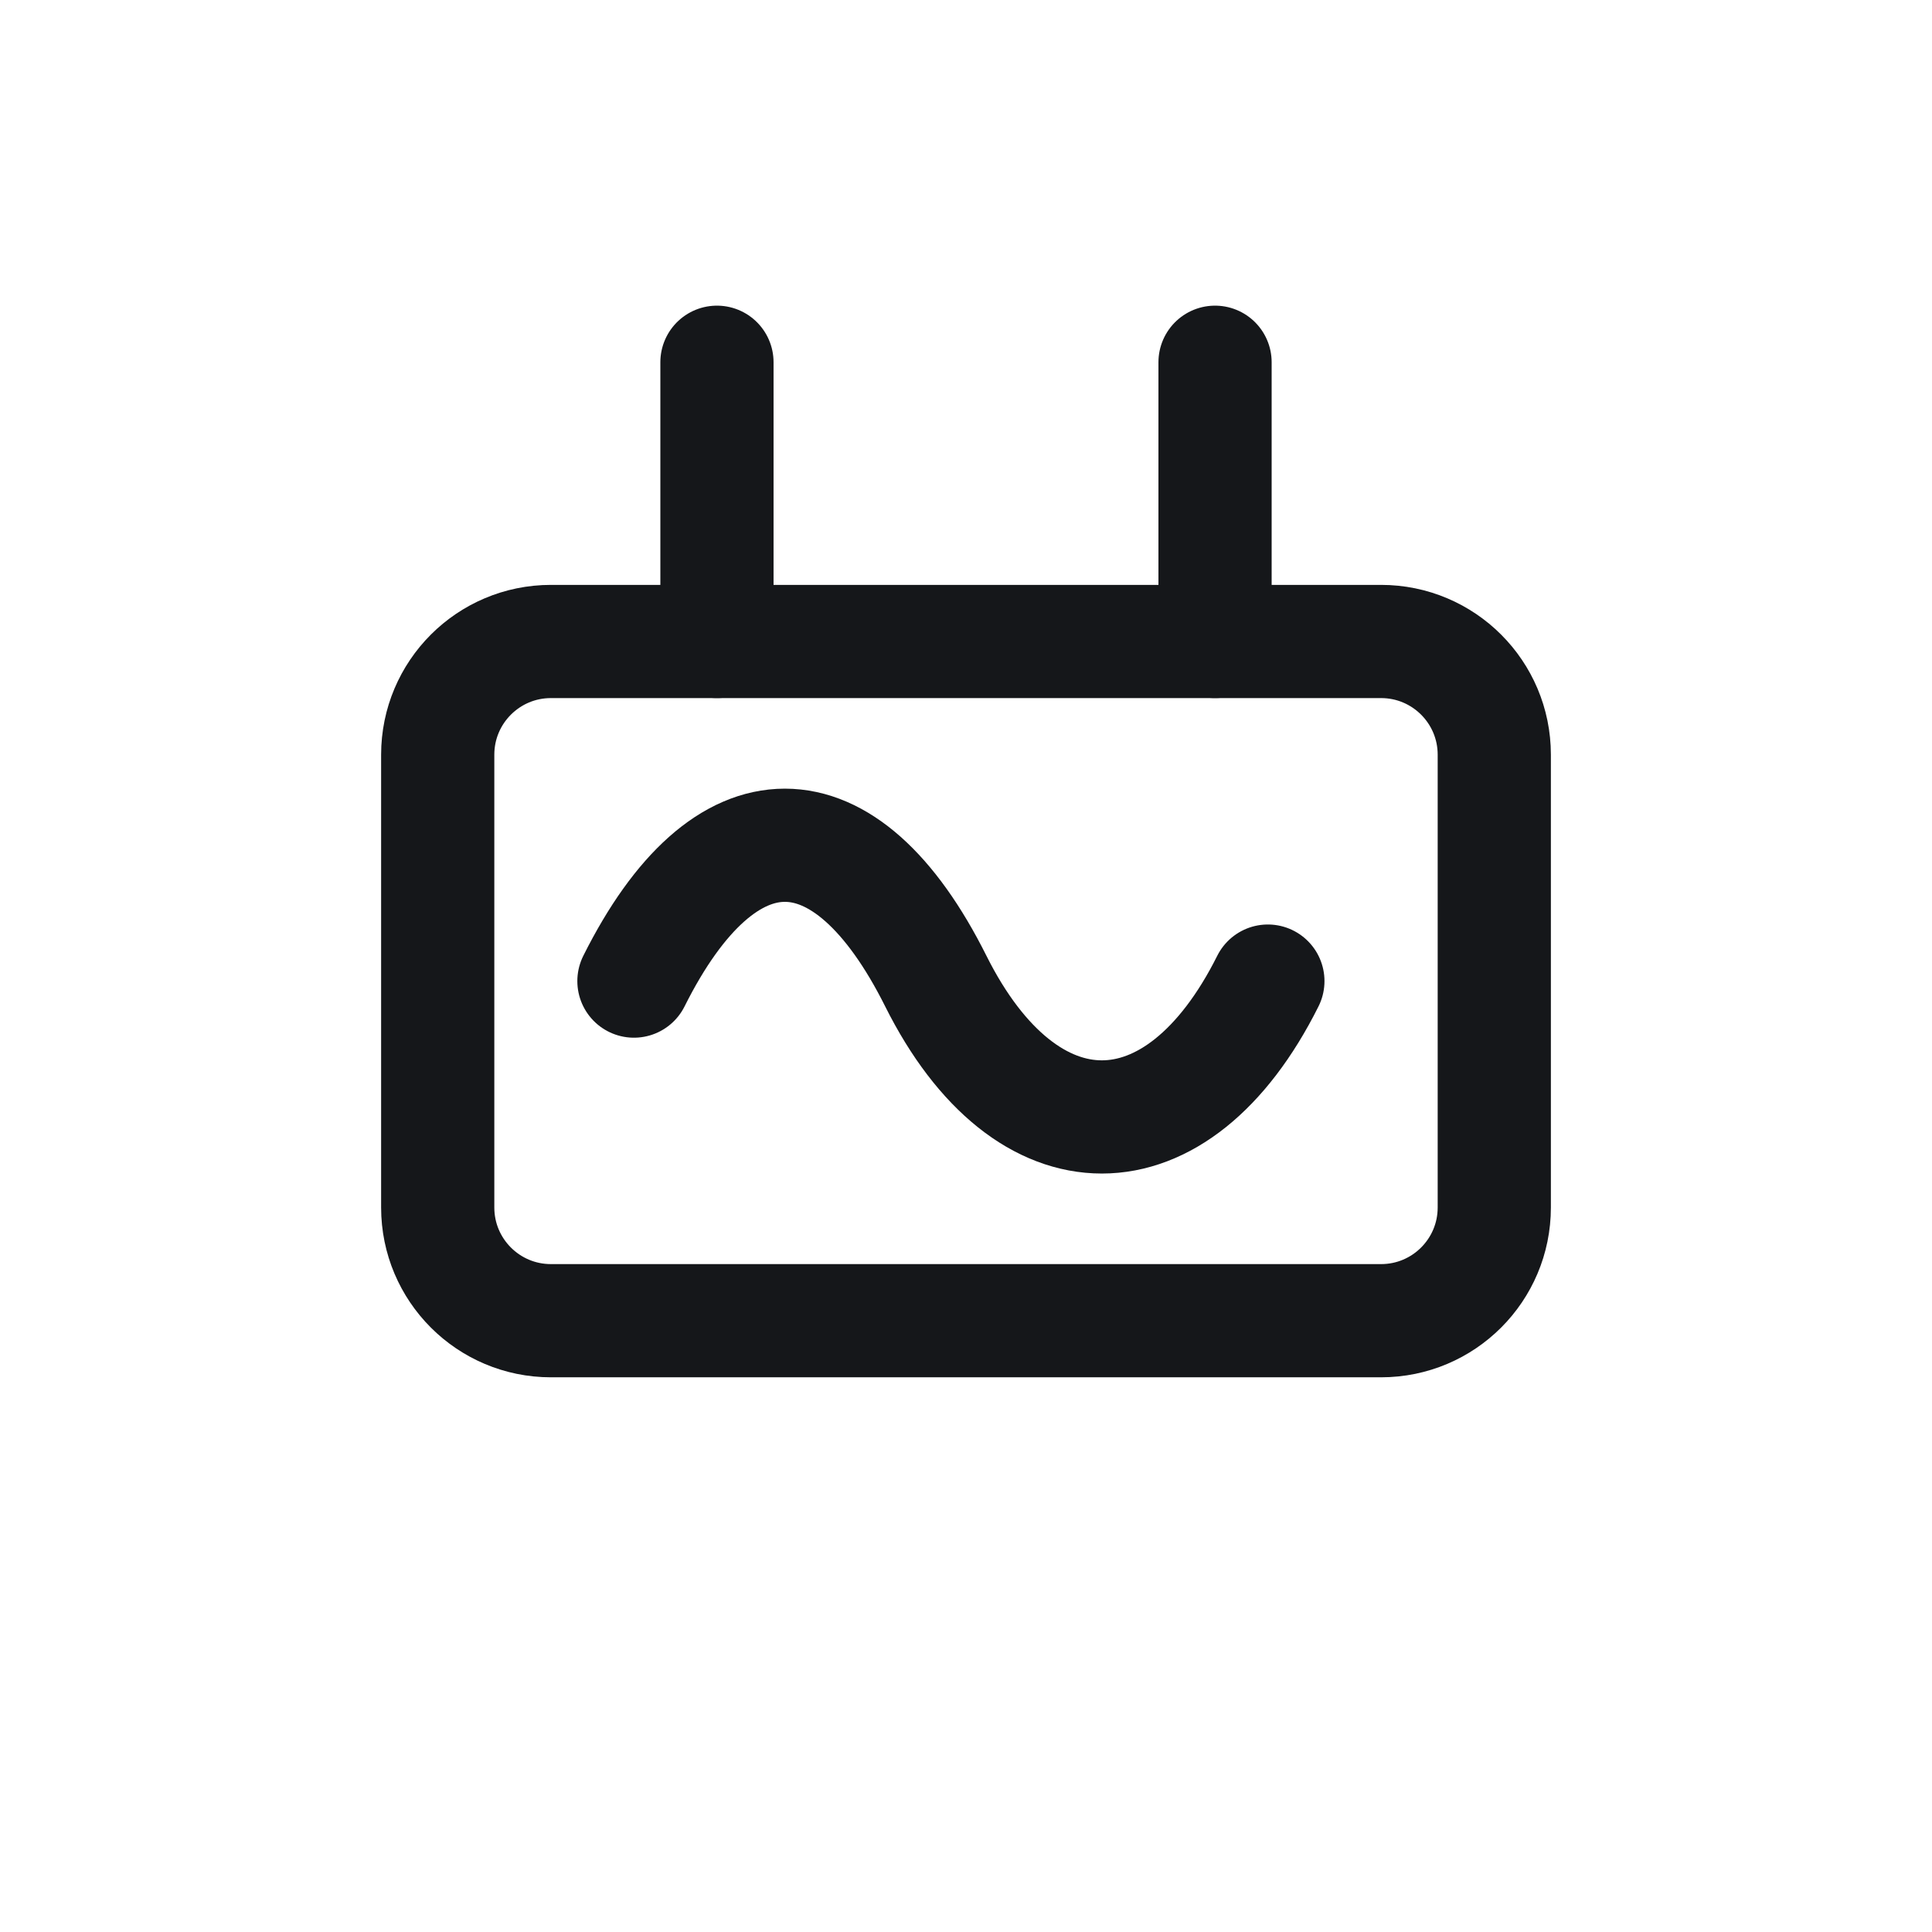
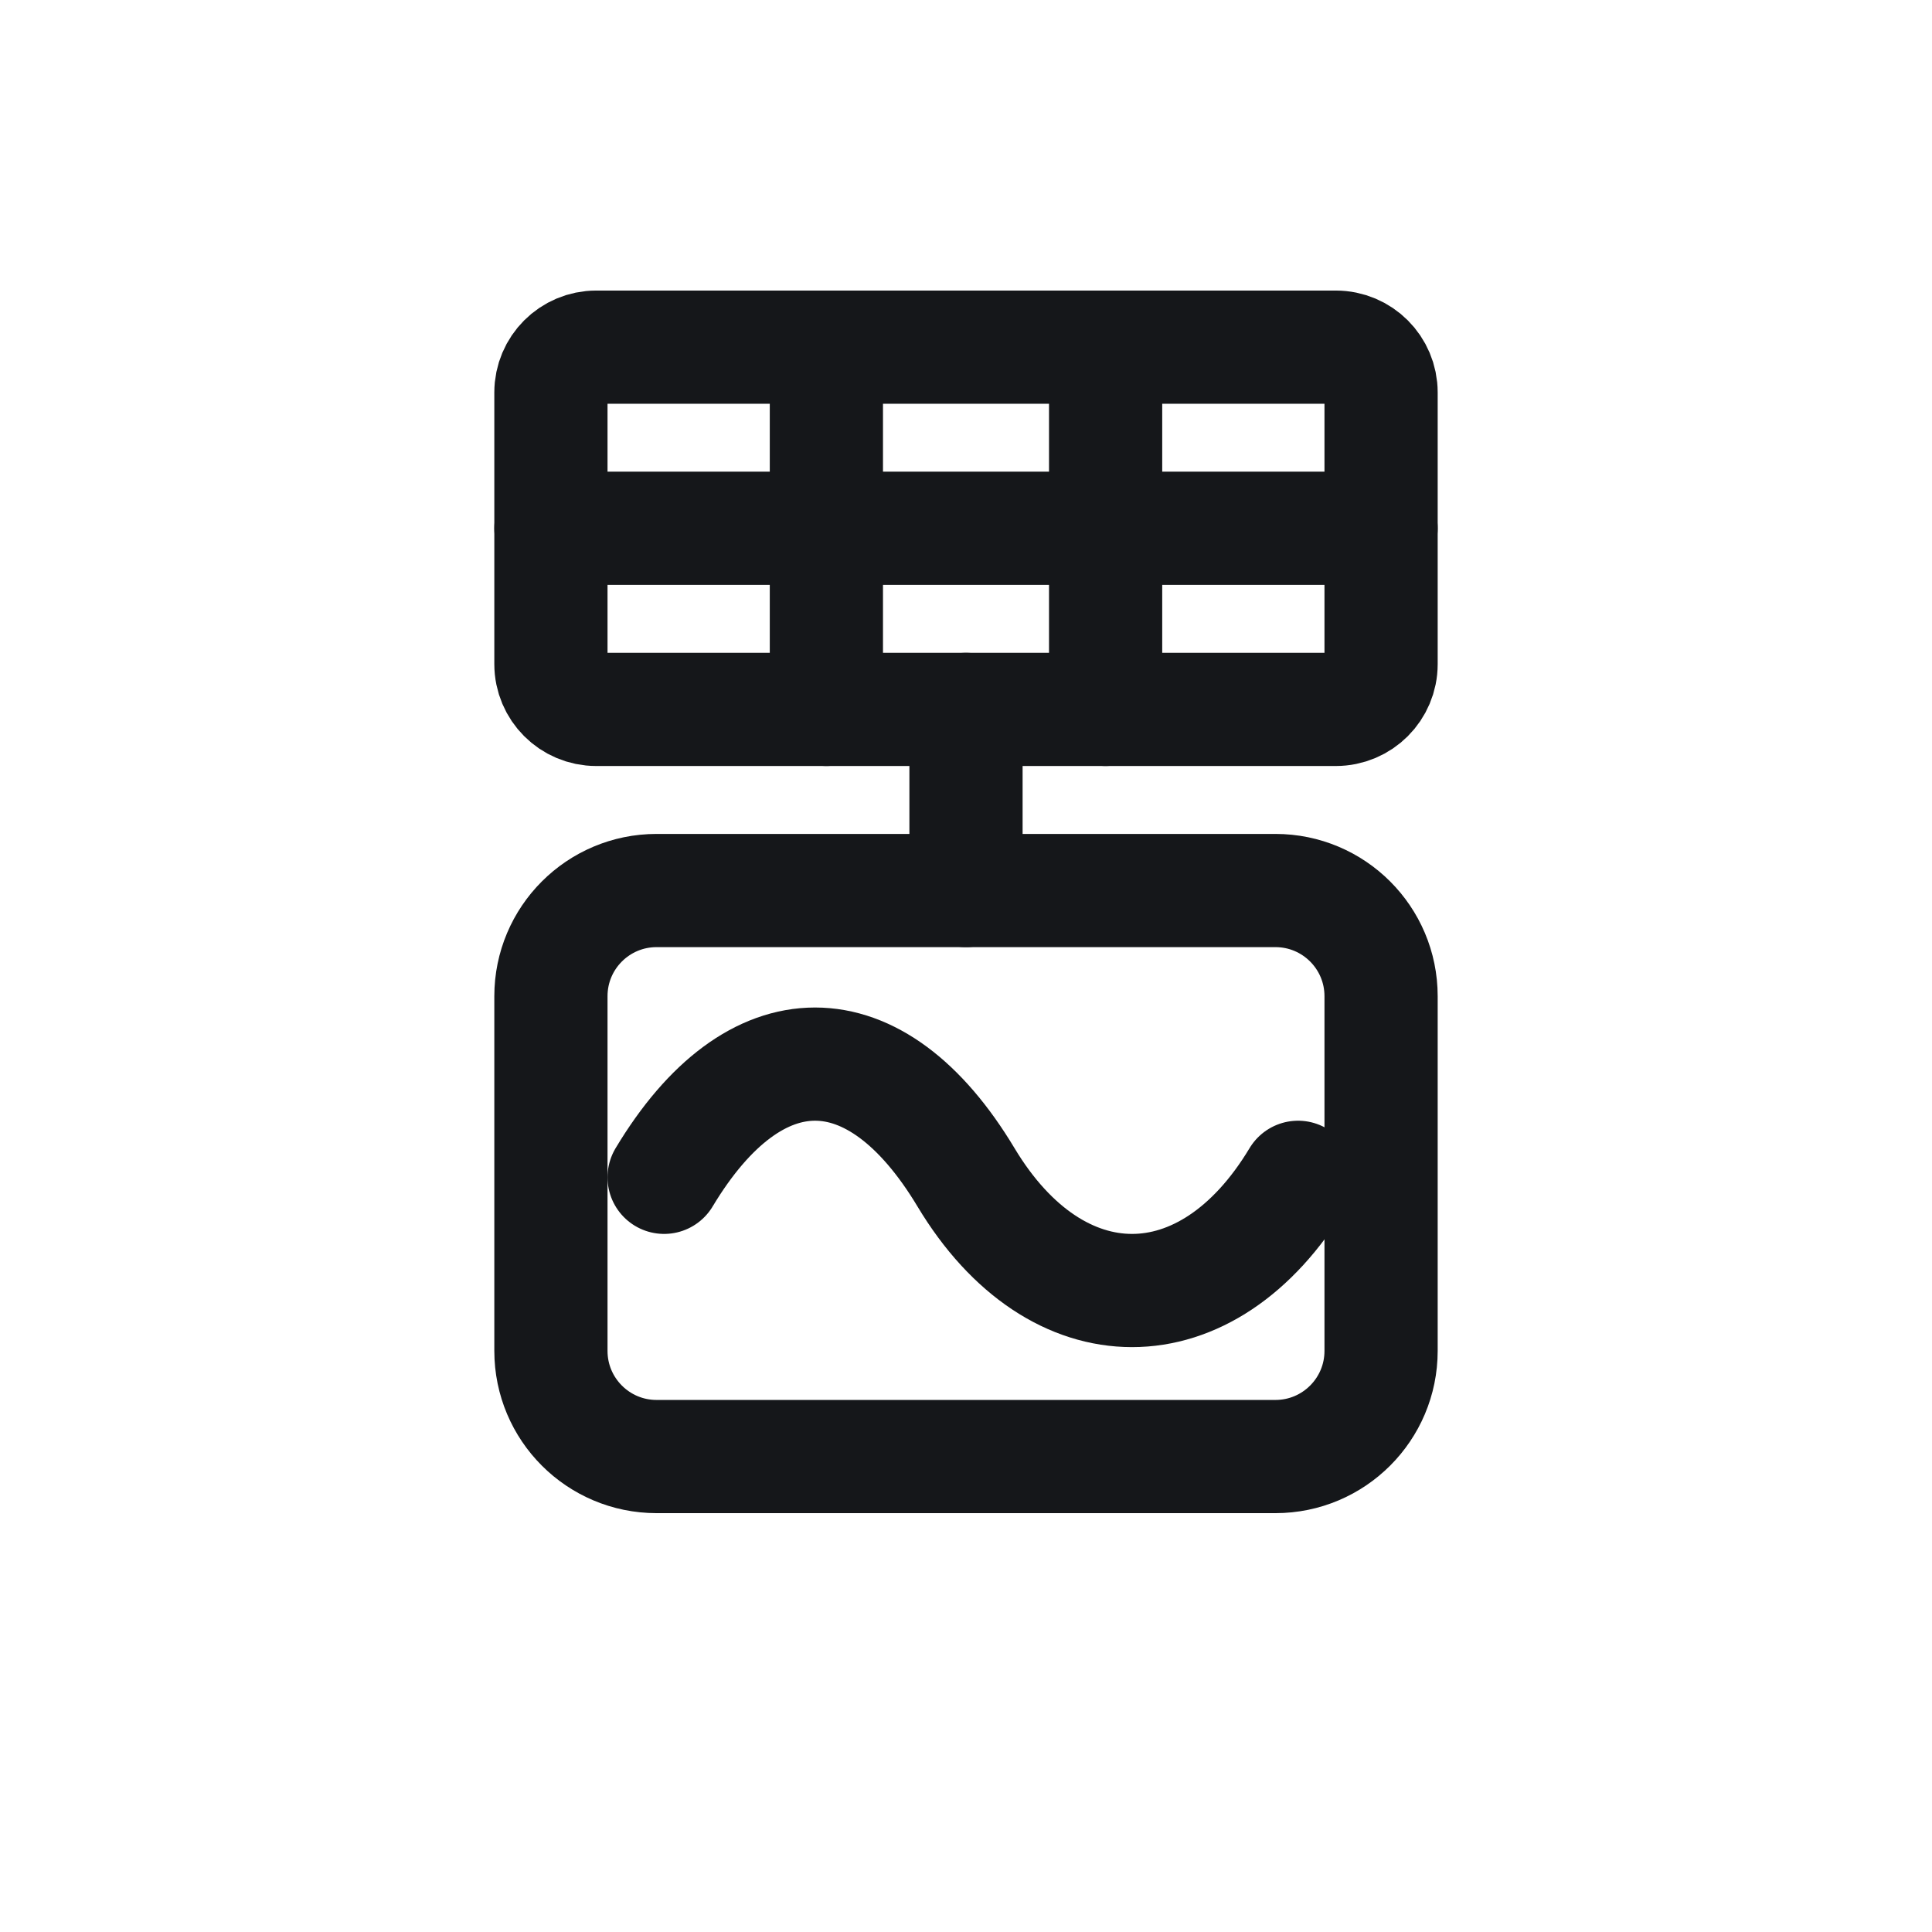
- <svg xmlns="http://www.w3.org/2000/svg" viewBox="0 0 512 512">
-   <g>
-     <line x1="190" y1="96" x2="190" y2="170" fill="none" stroke="#15171A" stroke-width="30" stroke-linejoin="round" stroke-linecap="round" />
-     <line x1="322" y1="96" x2="322" y2="170" fill="none" stroke="#15171A" stroke-width="30" stroke-linejoin="round" stroke-linecap="round" />
-     <rect x="116" y="170" width="280" height="180" rx="30" fill="none" stroke="#15171A" stroke-width="30" stroke-linejoin="round" stroke-linecap="round" />
-     <path d="M168 260 C 192 212, 224 212, 248 260 S 312 308, 336 260" fill="none" stroke="#15171A" stroke-width="30" stroke-linejoin="round" stroke-linecap="round" />
+ <svg xmlns="http://www.w3.org/2000/svg" viewBox="0 0 960 960">
+   <g transform="scale(1.875)">
+     <rect x="146" y="92" width="220" height="96" rx="12" fill="none" stroke="#15171A" stroke-width="30" stroke-linejoin="round" stroke-linecap="round" />
+     <line x1="219" y1="92" x2="219" y2="188" fill="none" stroke="#15171A" stroke-width="30" stroke-linejoin="round" stroke-linecap="round" />
+     <line x1="293" y1="92" x2="293" y2="188" fill="none" stroke="#15171A" stroke-width="30" stroke-linejoin="round" stroke-linecap="round" />
+     <line x1="146" y1="140" x2="366" y2="140" fill="none" stroke="#15171A" stroke-width="30" stroke-linejoin="round" stroke-linecap="round" />
+     <line x1="256" y1="188" x2="256" y2="236" fill="none" stroke="#15171A" stroke-width="30" stroke-linejoin="round" stroke-linecap="round" />
+     <rect x="146" y="236" width="220" height="150" rx="28" fill="none" stroke="#15171A" stroke-width="30" stroke-linejoin="round" stroke-linecap="round" />
+     <path d="M176 312 C 200 272, 232 272, 256 312 S 320 352, 344 312" fill="none" stroke="#15171A" stroke-width="30" stroke-linejoin="round" stroke-linecap="round" />
  </g>
</svg>
